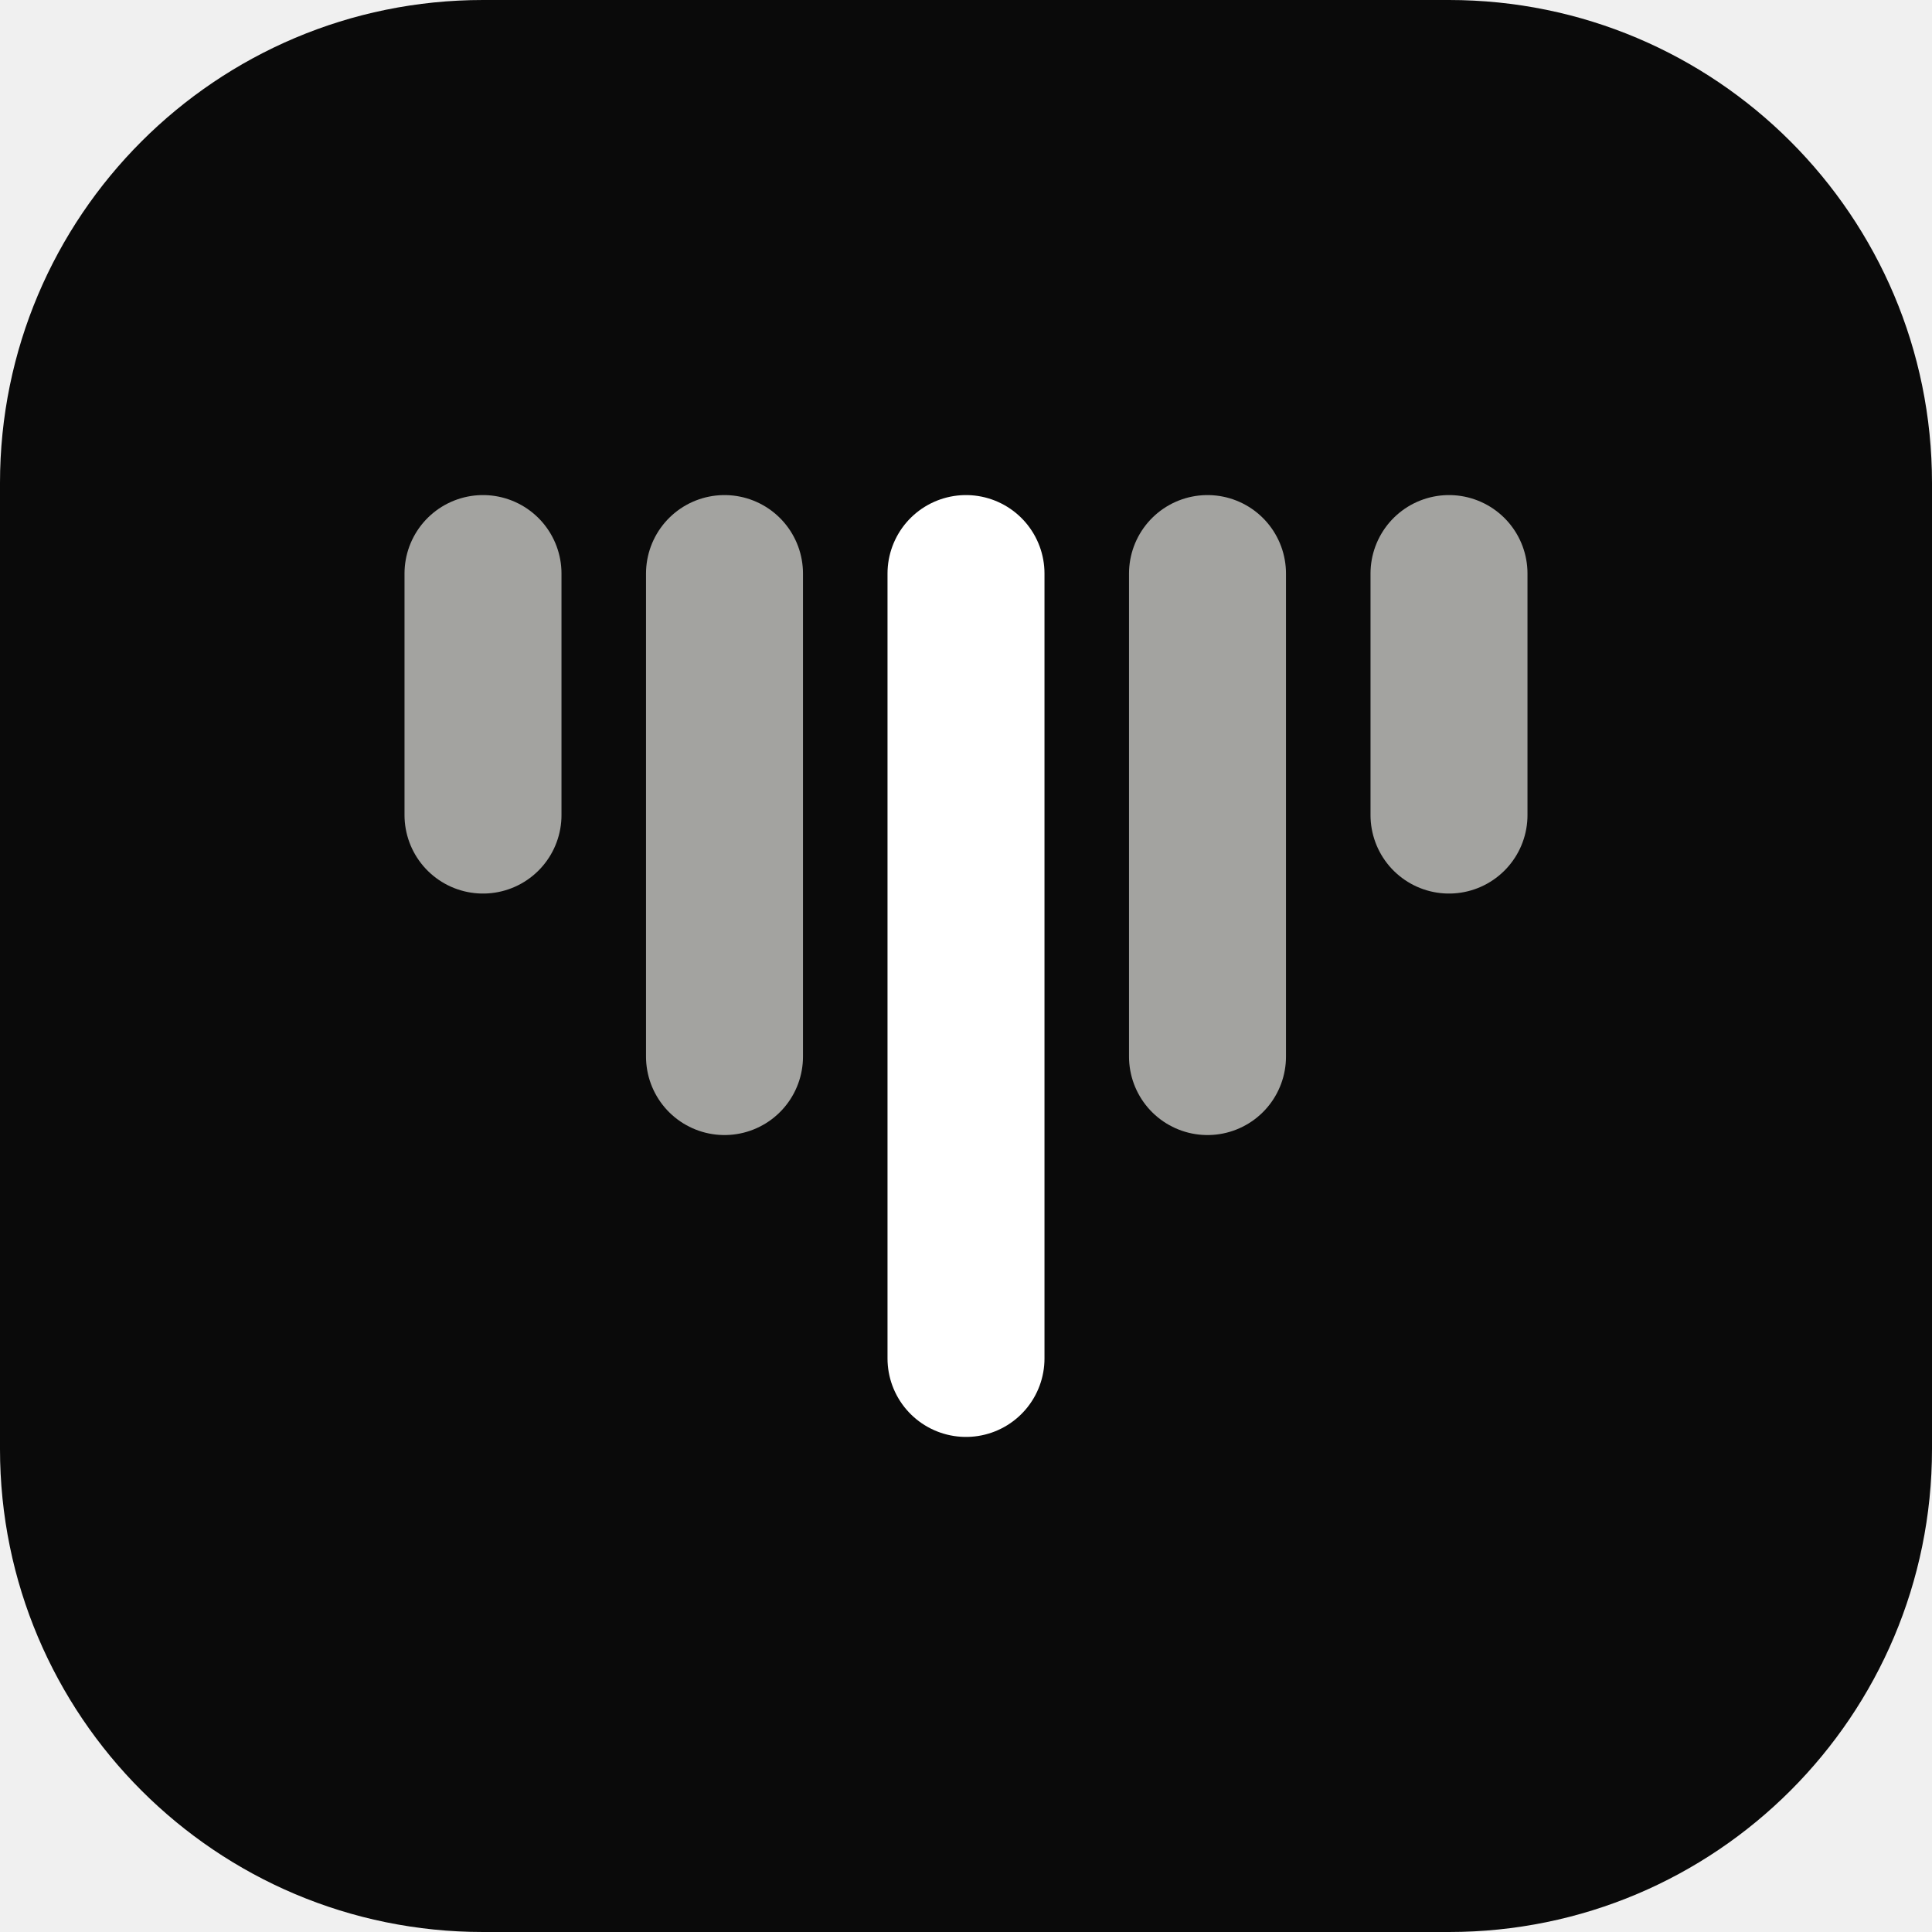
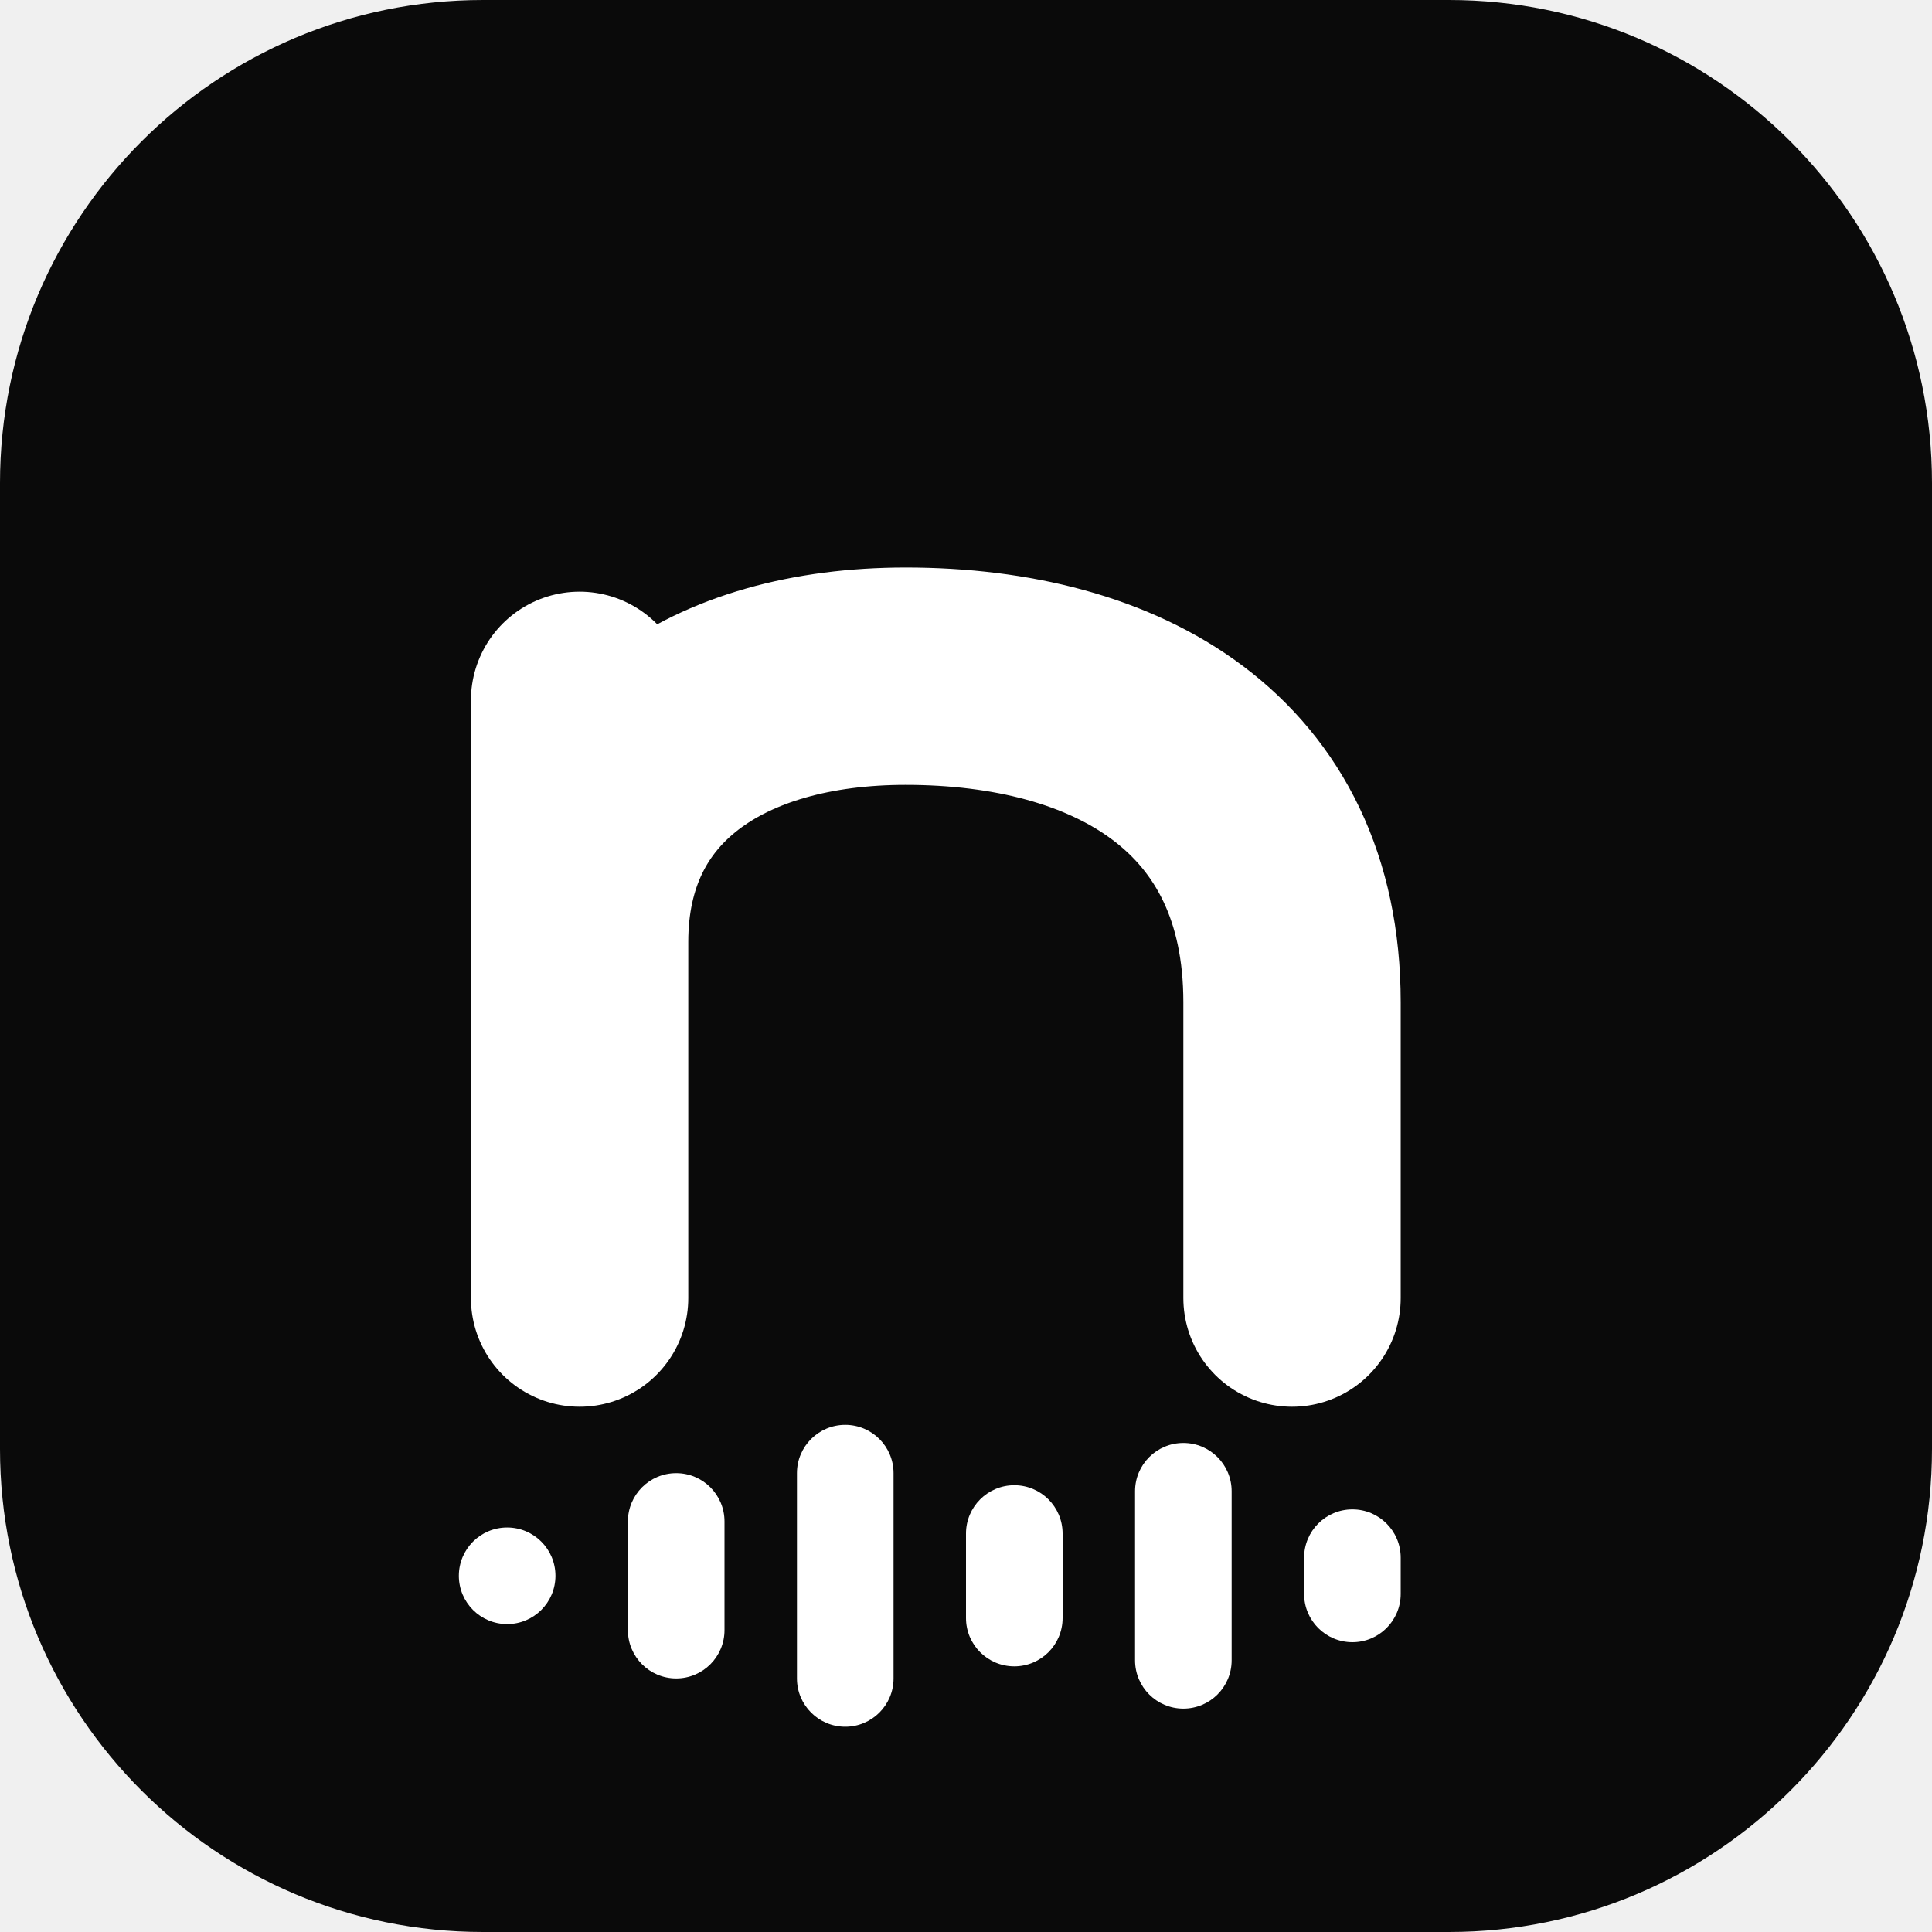
<svg xmlns="http://www.w3.org/2000/svg" viewBox="0 0 32 32">
-   <rect width="32" height="32" rx="8" fill="#0A0A0A" />
-   <g stroke-linecap="round" stroke-width="2.6">
-     <path d="M8 9.5v4" stroke="#A3A3A0" />
-     <path d="M12 9.5v8" stroke="#A3A3A0" />
-     <path d="M16 9.5v13" stroke="#FFFFFF" />
-     <path d="M20 9.5v8" stroke="#A3A3A0" />
-     <path d="M24 9.5v4" stroke="#A3A3A0" />
+   <rect width="32" height="32" rx="8" fill="#0a0a0a" />
+   <path d="M9.6 21.5V11.6M9.6 15.6c0-2.9 2.3-4.4 5.4-4.4 3.5 0 6.4 1.6 6.4 5.4v4.9" fill="none" stroke="#fff" stroke-width="3.6" stroke-linecap="round" />
+   <g fill="#fff">
+     <rect x="7.6" y="25.3" width="1.6" height="1.6" rx=".8" />
+     <rect x="10.4" y="24.4" width="1.6" height="3.4" rx=".8" />
+     <rect x="13.2" y="23.6" width="1.6" height="5" rx=".8" />
+     <rect x="16" y="24.6" width="1.6" height="3" rx=".8" />
+     <rect x="18.8" y="23.9" width="1.6" height="4.4" rx=".8" />
+     <rect x="21.6" y="25" width="1.6" height="2.2" rx=".8" />
  </g>
</svg>
